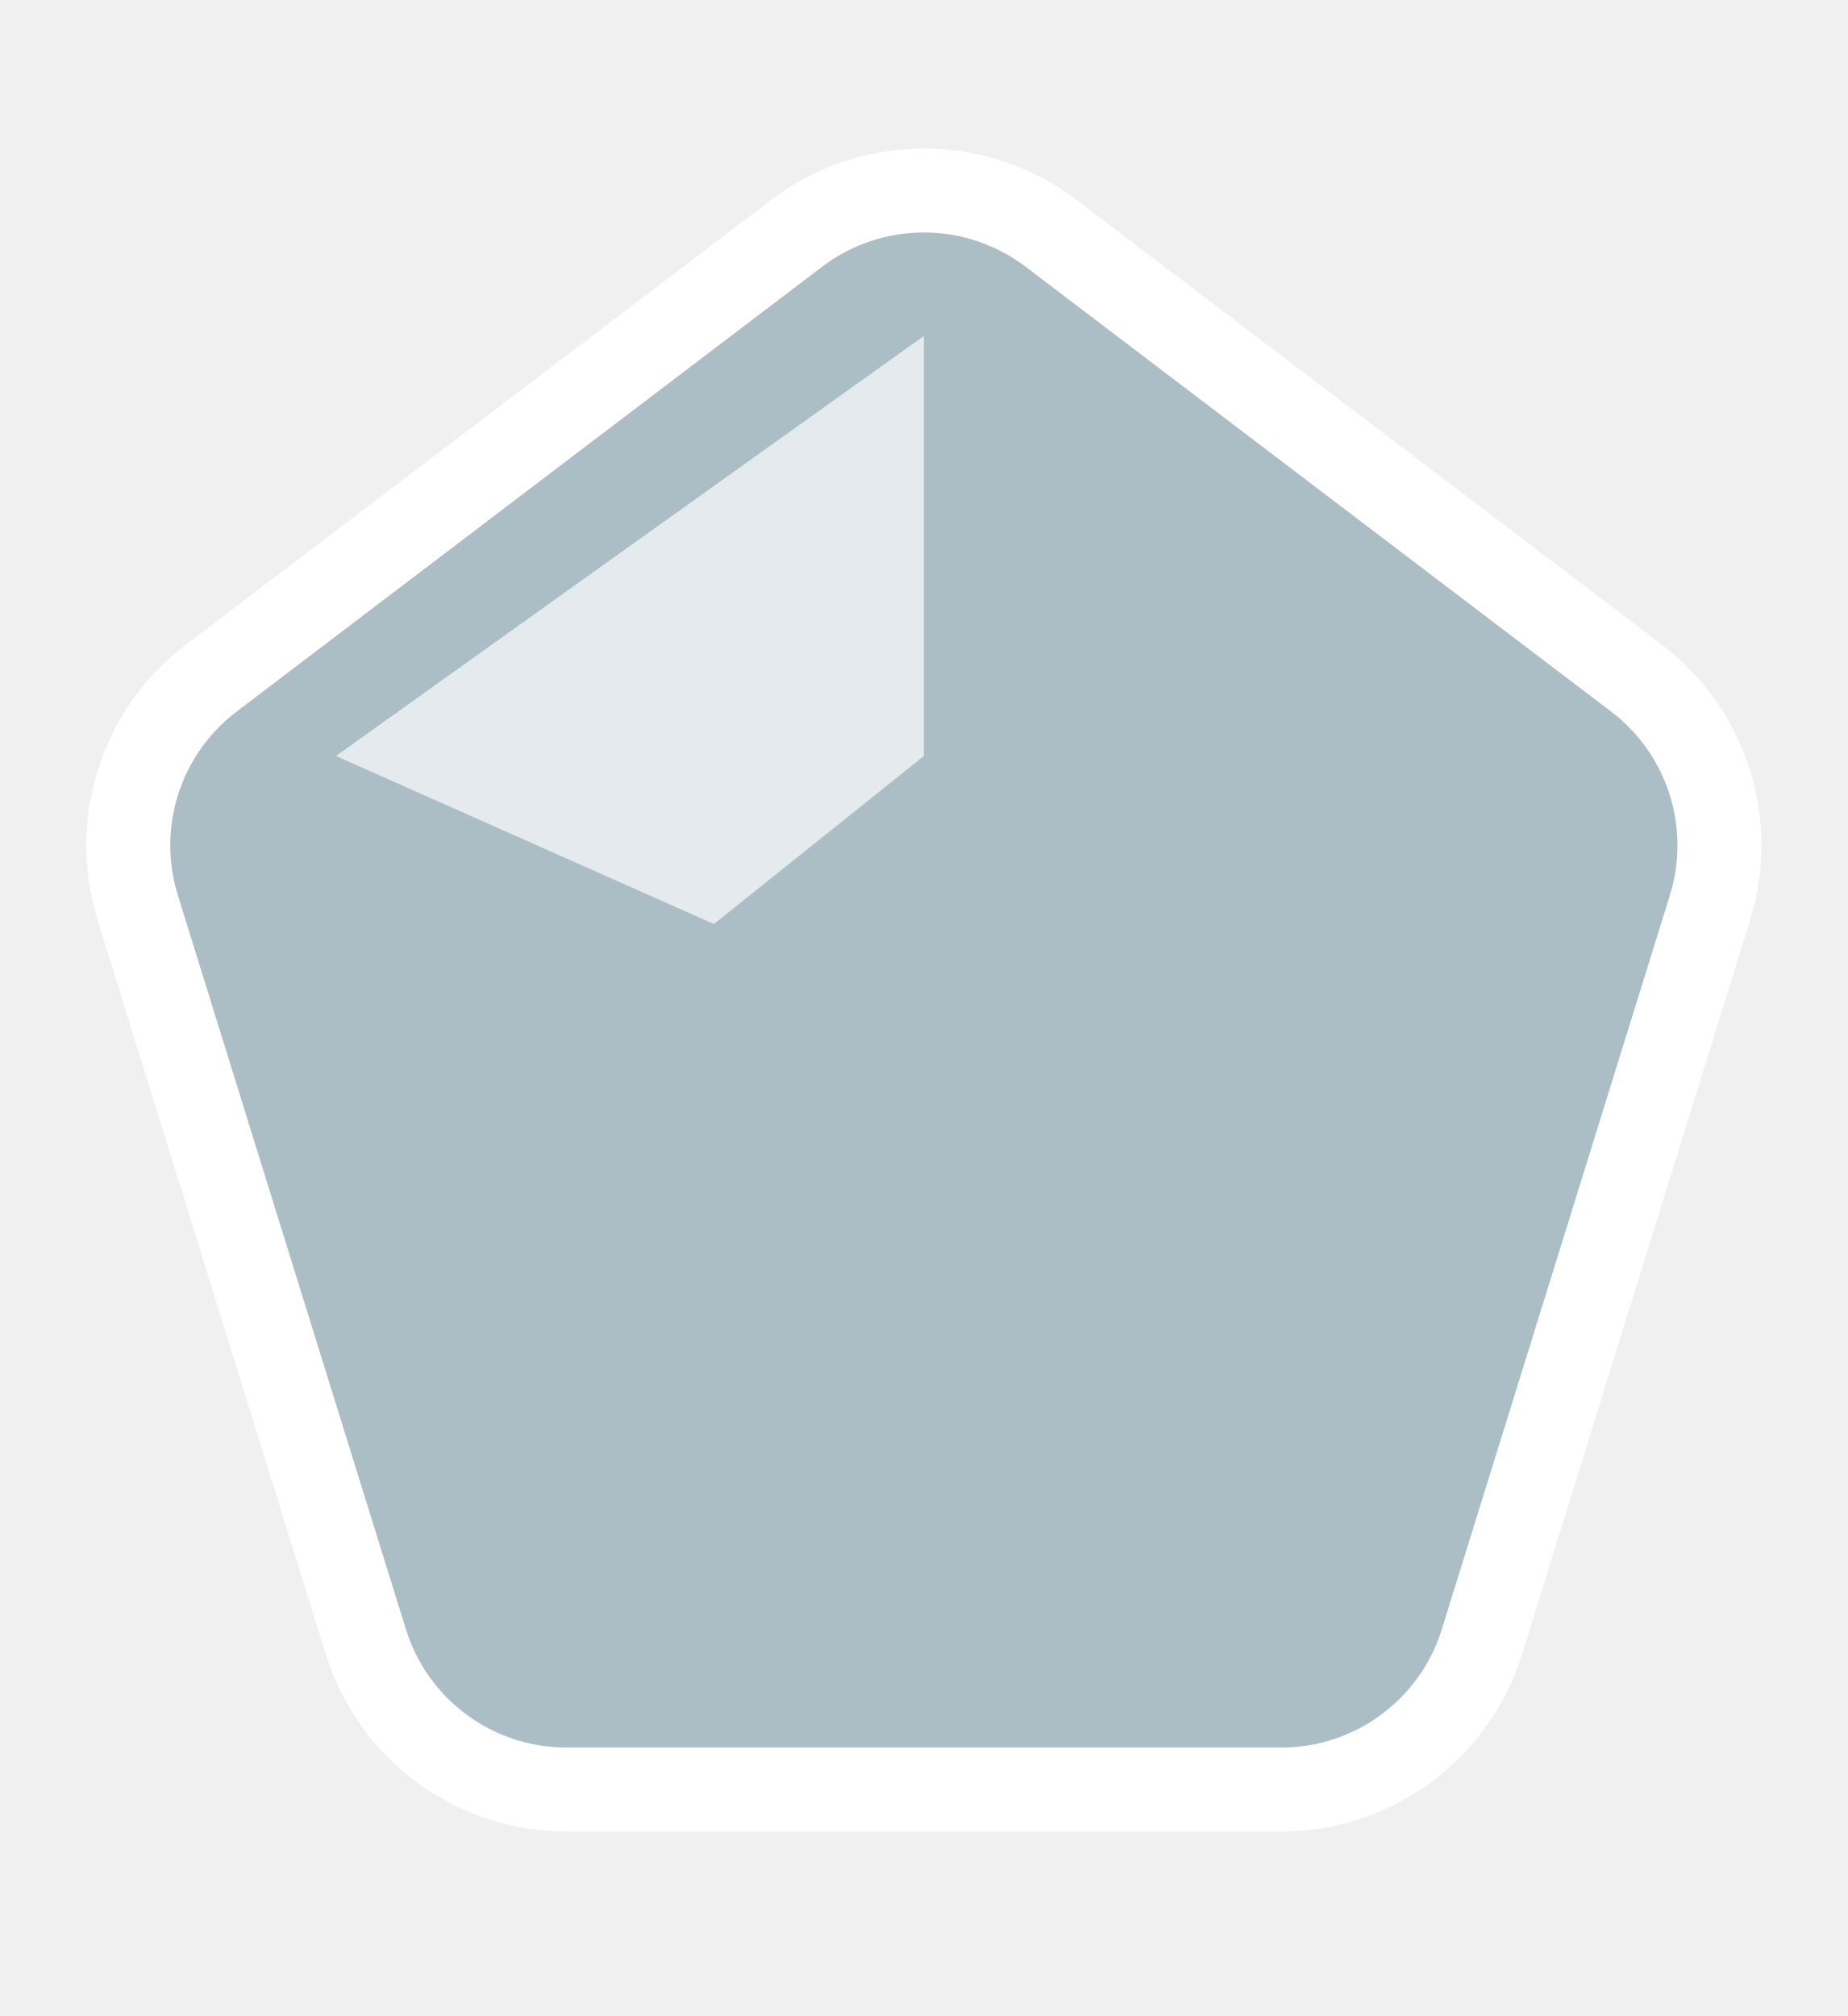
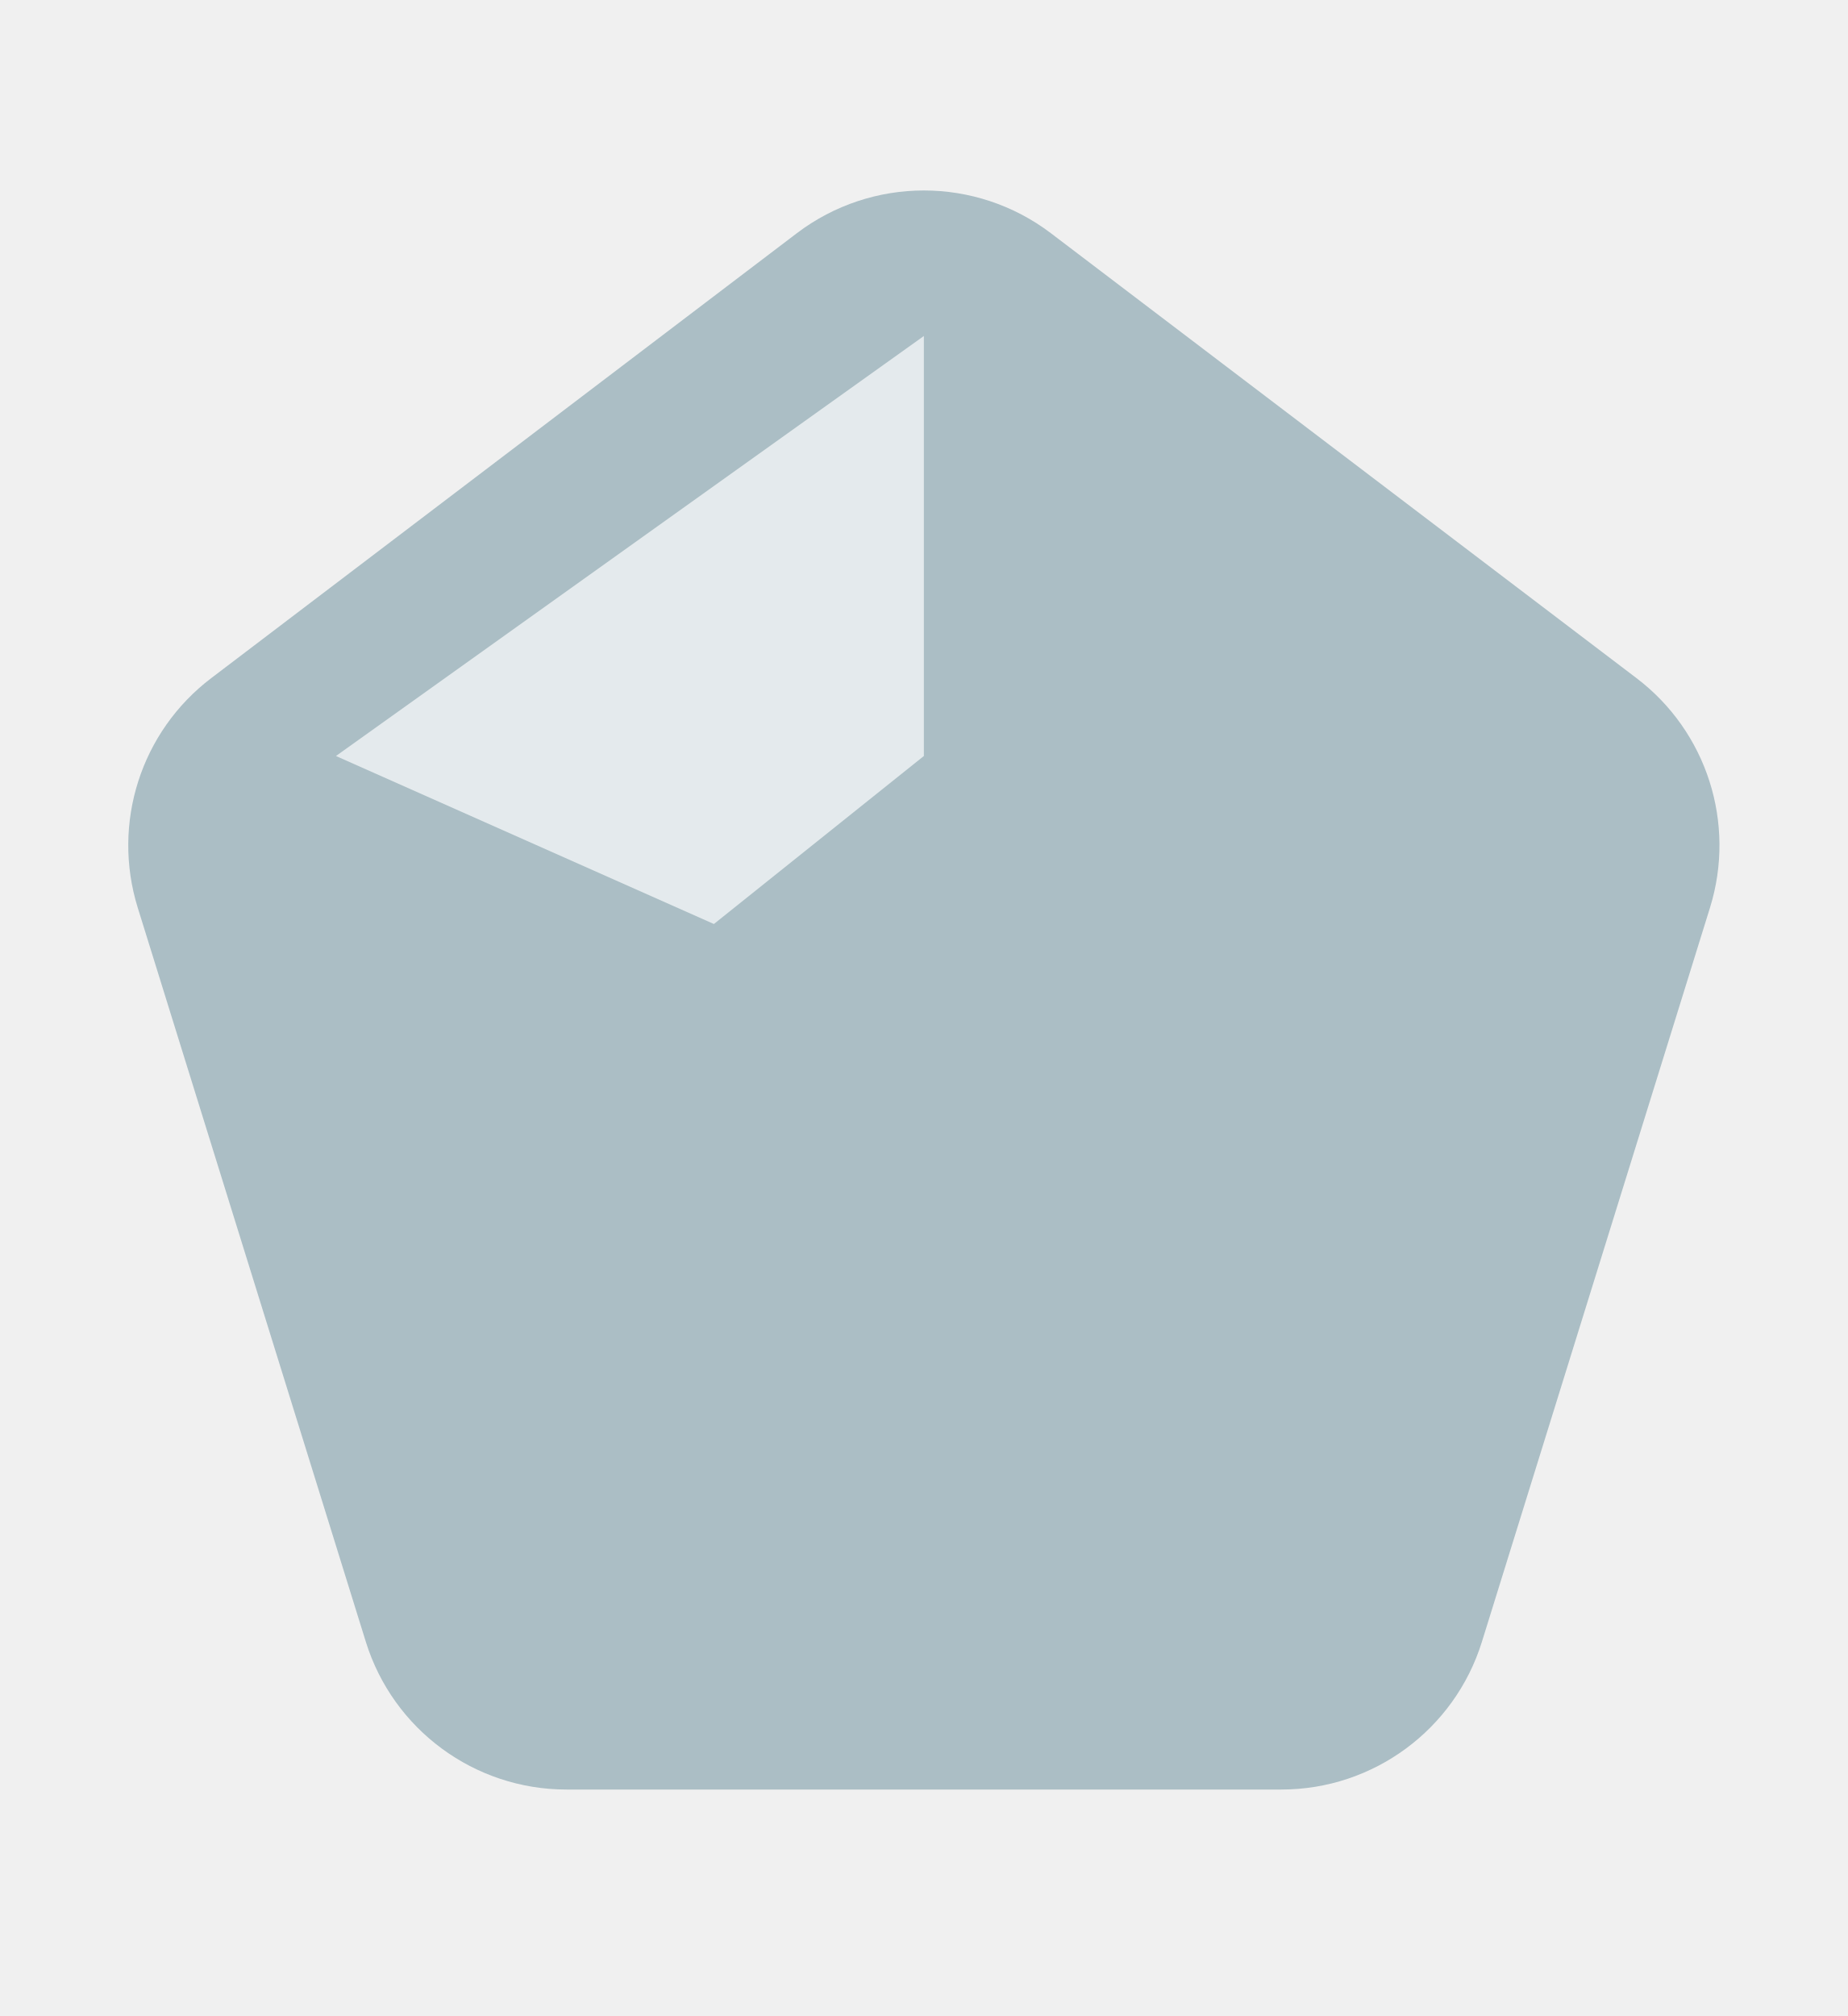
<svg xmlns="http://www.w3.org/2000/svg" width="22" height="24" viewBox="0 0 22 24" fill="none">
-   <path d="M9.488 2.776C10.382 2.098 11.618 2.098 12.512 2.776L19.485 8.073C20.323 8.709 20.672 9.801 20.36 10.806L17.644 19.546C17.319 20.591 16.351 21.304 15.257 21.304H6.744C5.649 21.304 4.681 20.591 4.356 19.546L1.64 10.806C1.328 9.801 1.677 8.709 2.515 8.073L9.488 2.776Z" fill="#ABBEC5" stroke="white" />
+   <path d="M9.488 2.776C10.382 2.098 11.618 2.098 12.512 2.776L19.485 8.073C20.323 8.709 20.672 9.801 20.36 10.806L17.644 19.546C17.319 20.591 16.351 21.304 15.257 21.304H6.744C5.649 21.304 4.681 20.591 4.356 19.546L1.64 10.806C1.328 9.801 1.677 8.709 2.515 8.073L9.488 2.776Z" fill="#ABBEC5" />
  <path d="M11 4L4 9L8.5 11L11 9V4Z" fill="white" fill-opacity="0.68" />
</svg>
